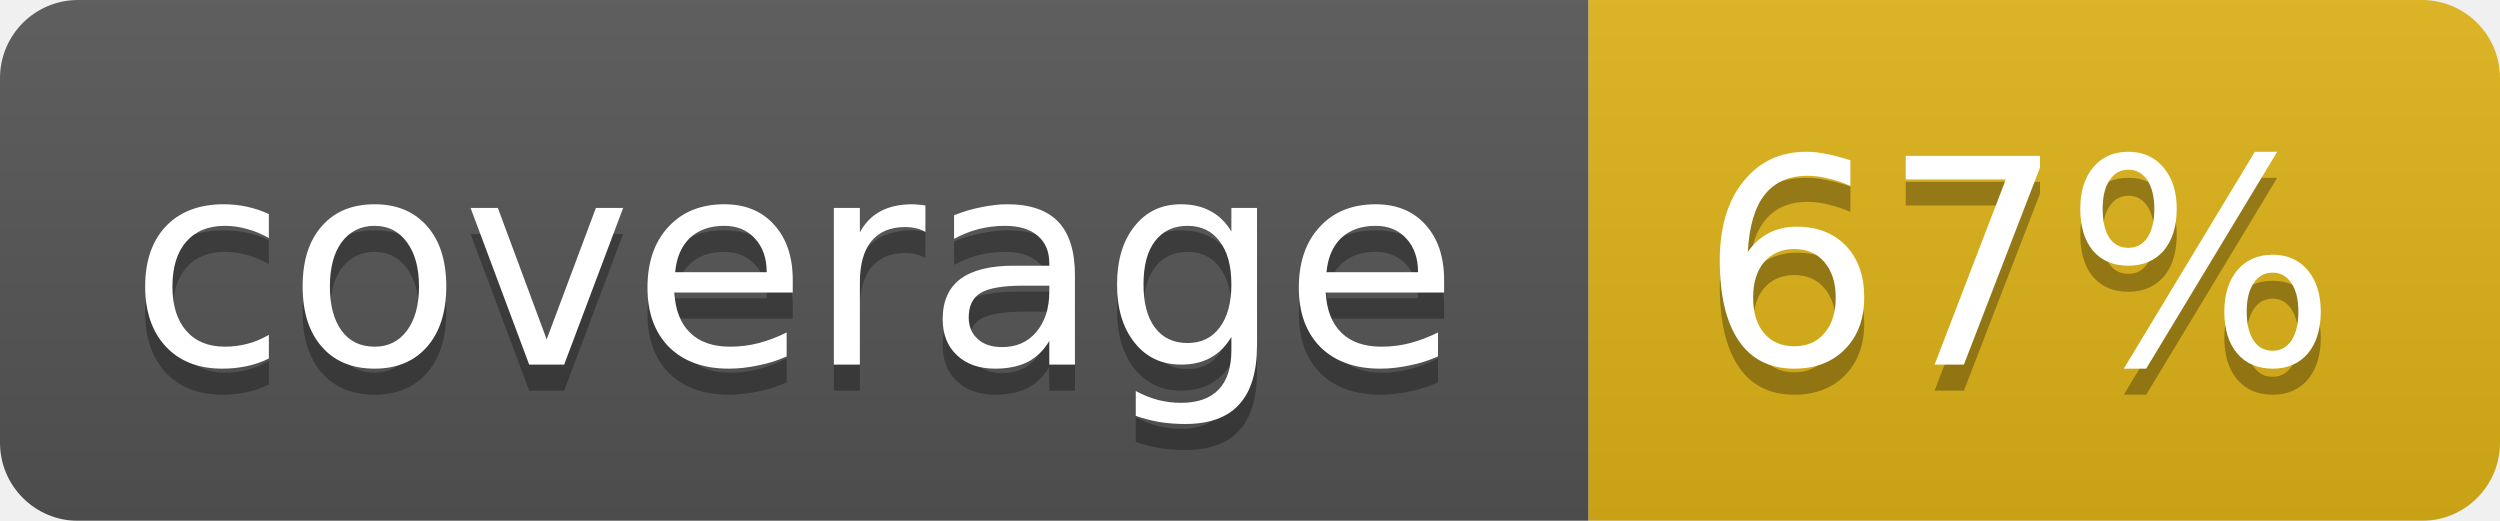
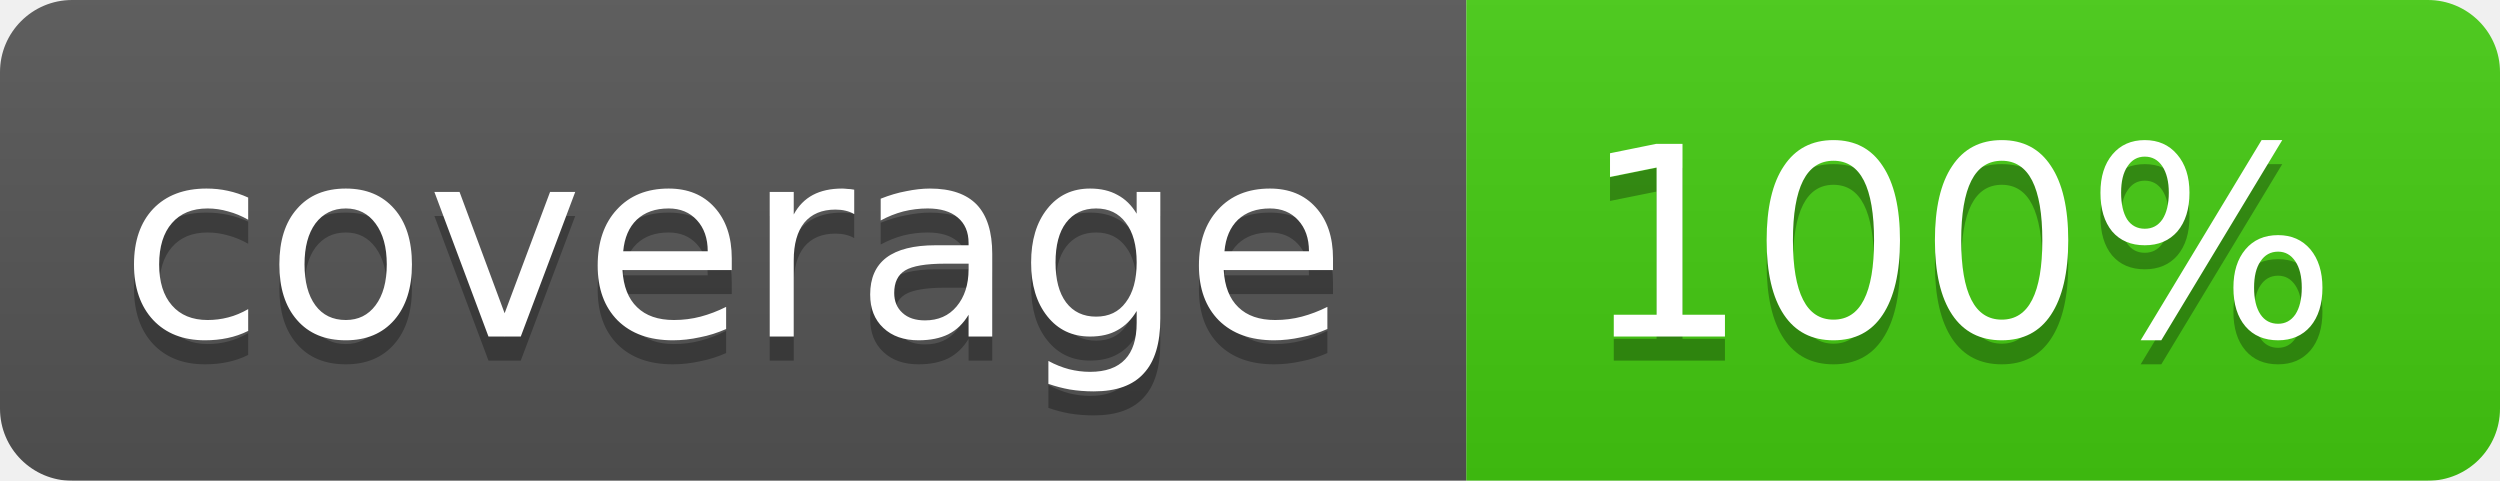
- <svg xmlns="http://www.w3.org/2000/svg" width="96" height="20">
+ <svg xmlns="http://www.w3.org/2000/svg" width="104" height="20">
  <linearGradient id="b" x2="0" y2="100%">
    <stop offset="0" stop-color="#bbb" stop-opacity=".1" />
    <stop offset="1" stop-opacity=".1" />
  </linearGradient>
  <mask id="a">
-     <rect width="96" height="20" rx="3" fill="#fff" />
+     <rect width="104" height="20" rx="3" fill="#fff" />
  </mask>
  <g mask="url(#a)">
    <path fill="#555" d="M0 0h61v20H0z" />
-     <path fill="#dfb317" d="M61 0h35v20H61z" />
-     <path fill="url(#b)" d="M0 0h96v20H0z" />
+     <path fill="#4c1" d="M61 0h43v20H61z" />
+     <path fill="url(#b)" d="M0 0h104v20H0z" />
  </g>
  <g fill="#fff" text-anchor="middle" font-family="DejaVu Sans,Verdana,Geneva,sans-serif" font-size="11">
    <text x="30.5" y="15" fill="#010101" fill-opacity=".3">coverage</text>
    <text x="30.5" y="14">coverage</text>
-     <text x="77.5" y="15" fill="#010101" fill-opacity=".3">67%</text>
-     <text x="77.5" y="14">67%</text>
+     <text x="81.5" y="15" fill="#010101" fill-opacity=".3">100%</text>
+     <text x="81.5" y="14">100%</text>
  </g>
</svg>
